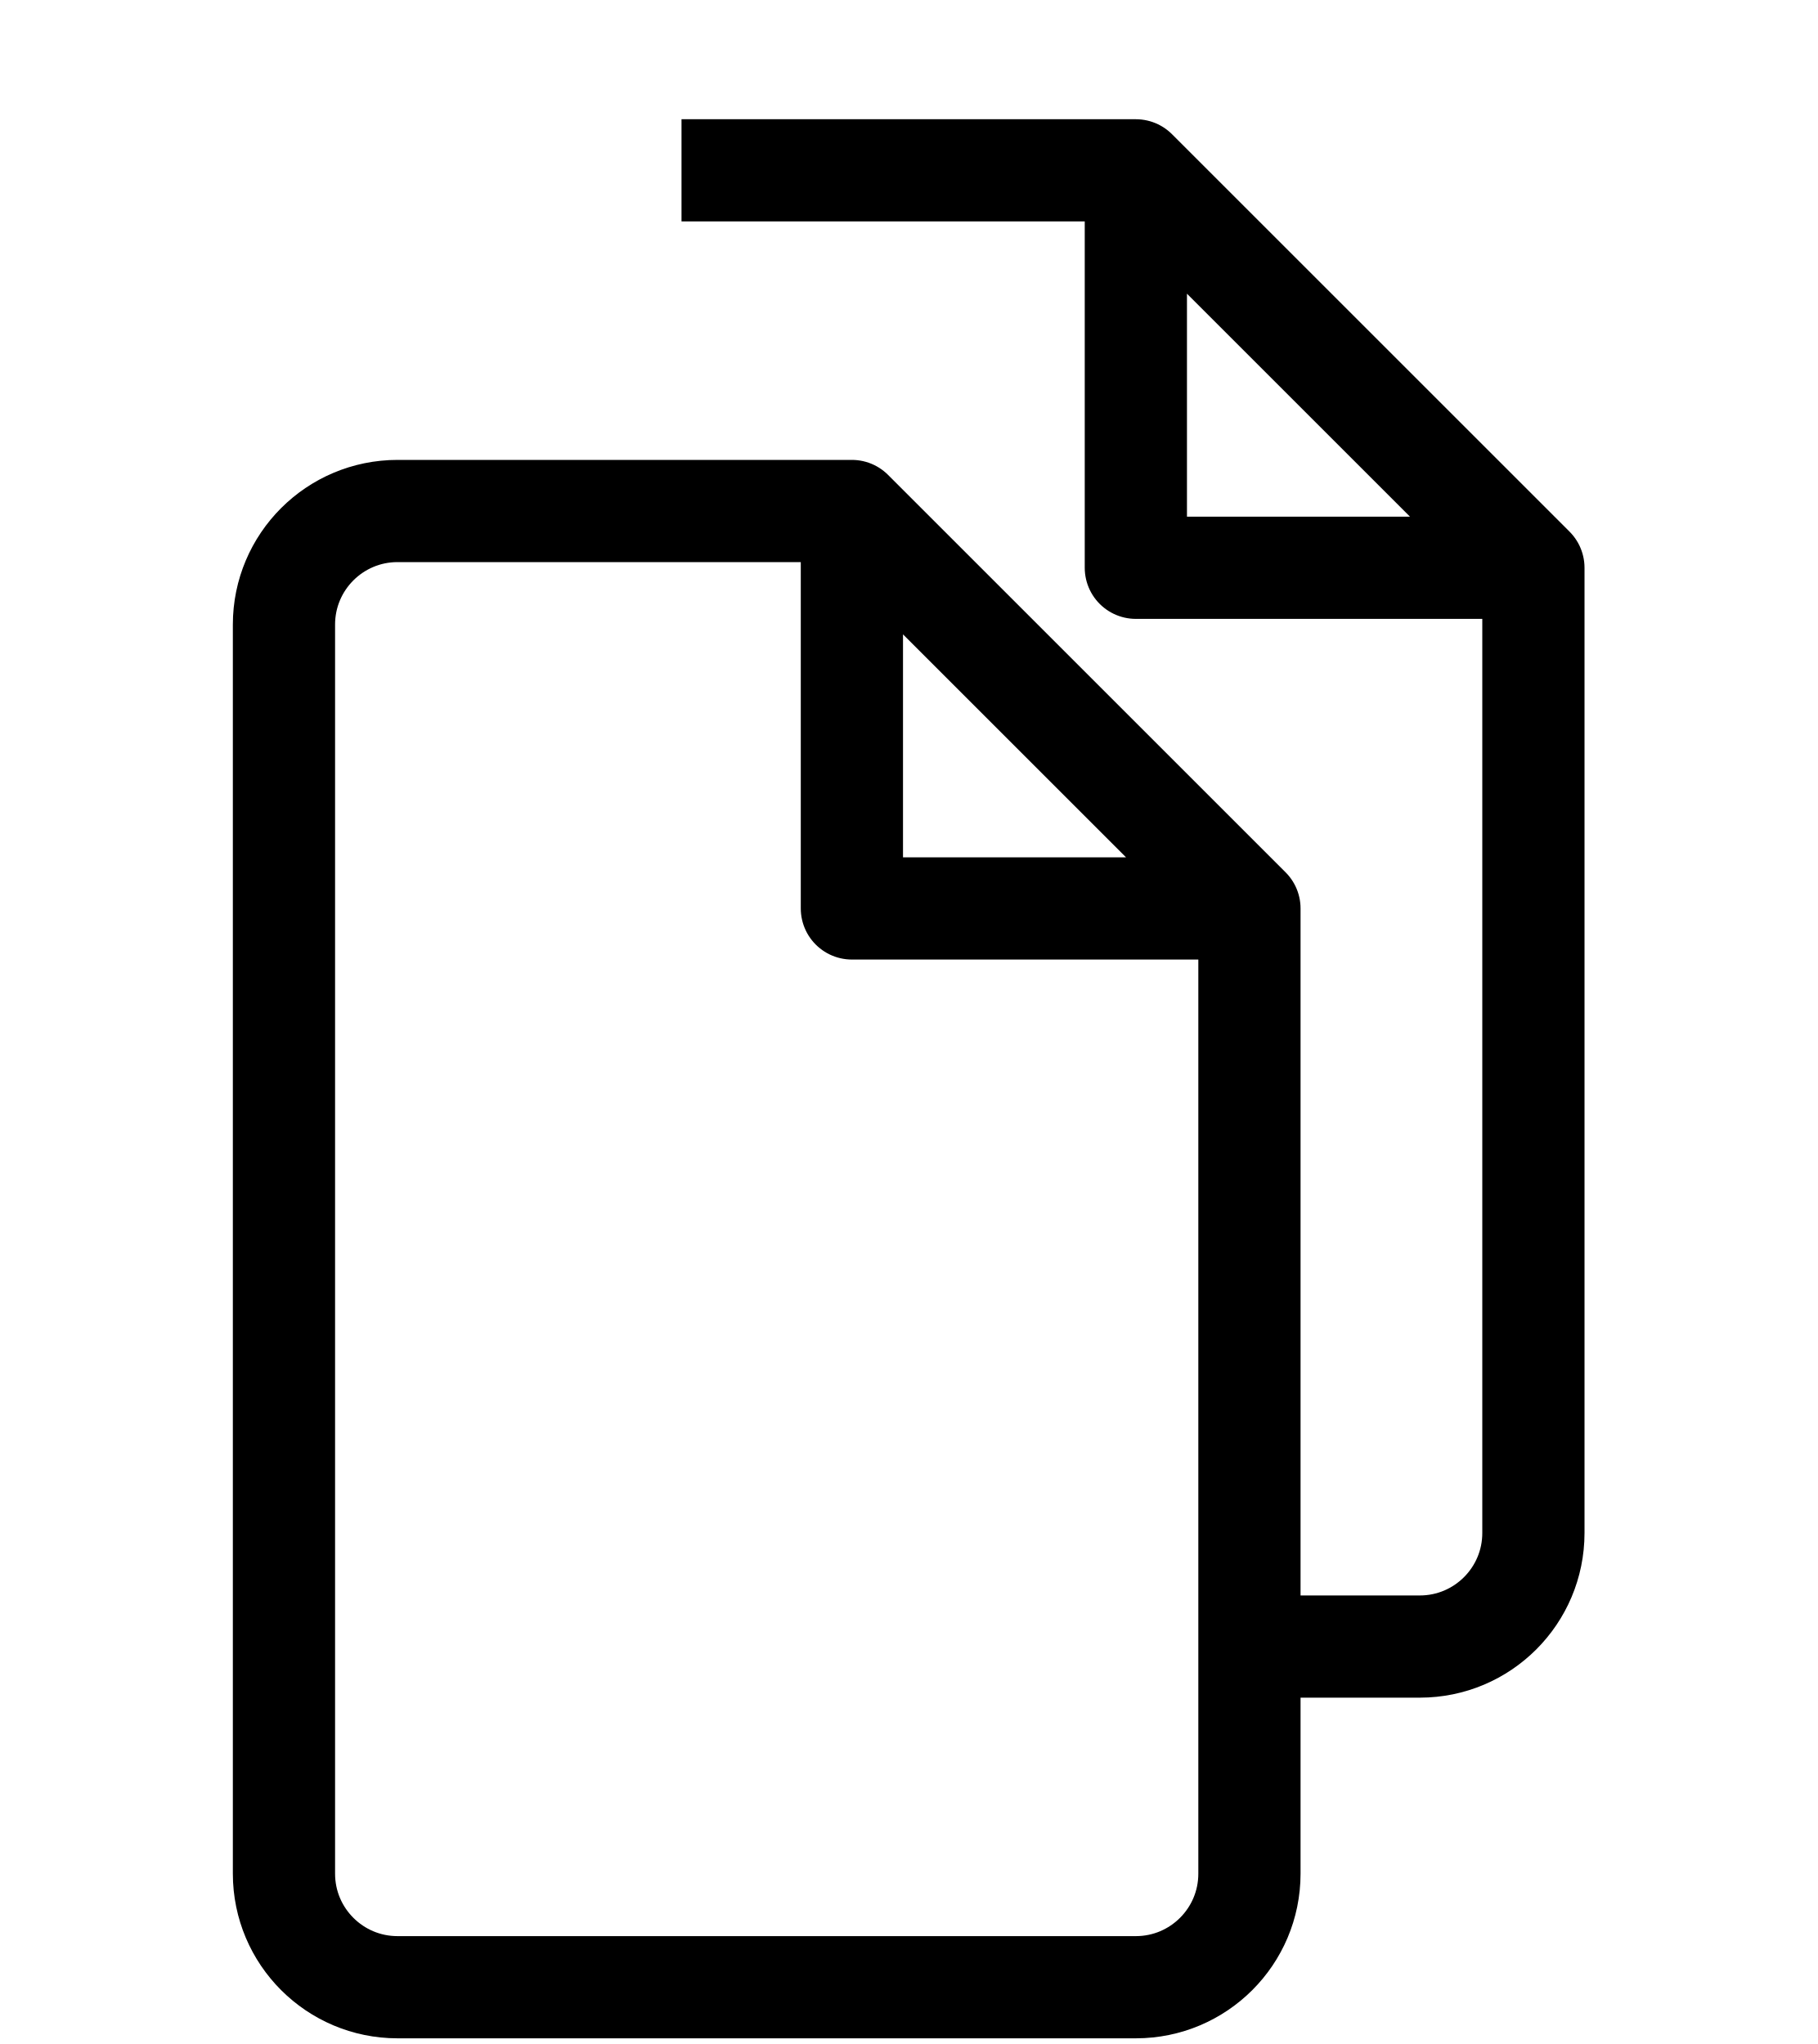
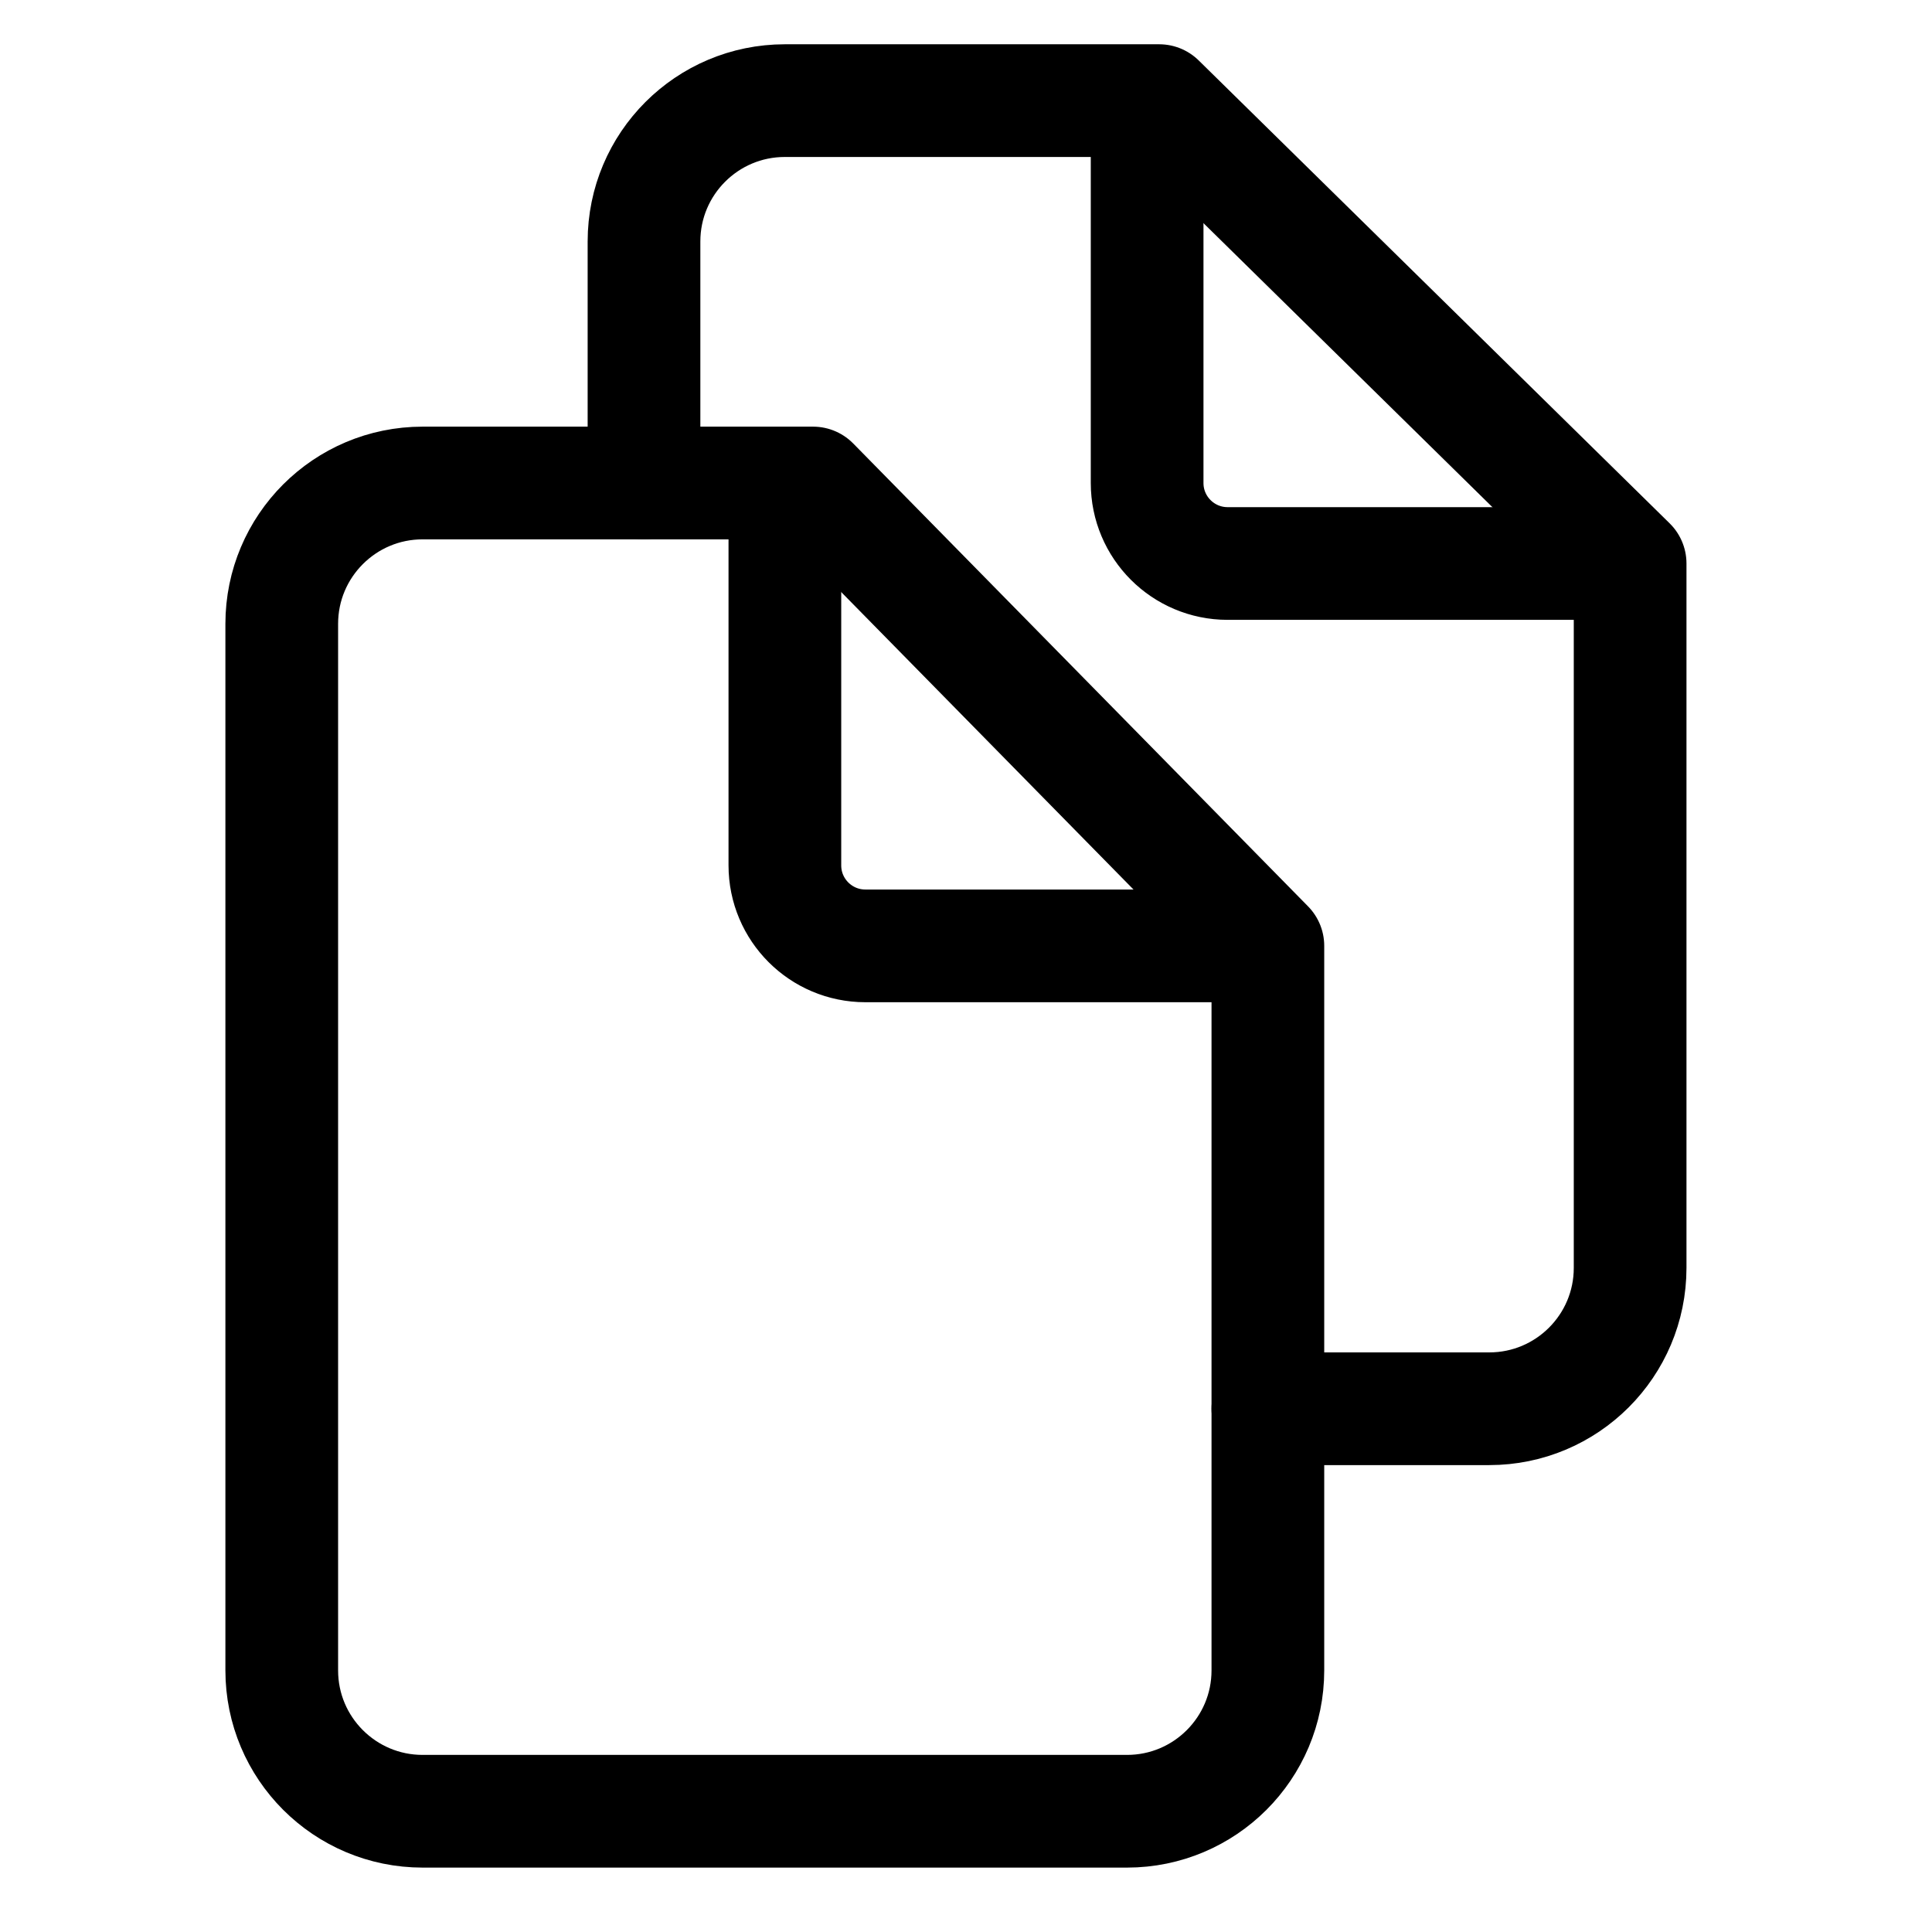
- <svg xmlns="http://www.w3.org/2000/svg" viewBox="0 0 32 36" fill="none" stroke="currentColor" stroke-width="1.8" stroke-linejoin="round">
-   <path d="M12 3h8l7 7v17a2 2 0 0 1-2 2h-3M20 3v7h7" />
-   <path d="M7 9h8l7 7v17a2 2 0 0 1-2 2H7a2 2 0 0 1-2-2V11a2 2 0 0 1 2-2ZM15 9v7h7" />
+ <svg xmlns="http://www.w3.org/2000/svg" width="48" height="48" viewBox="0 0 48 48" fill="none" stroke="currentColor" stroke-width="2.8" stroke-linecap="round" stroke-linejoin="round">
+   <path d="M16 12V6a3.5 3.5 0 0 1 3.5-3.5h9.3L40.5 14v17.5A3.5 3.5 0 0 1 37 35h-5.5" />
+   <path d="M28.5 3v9a2 2 0 0 0 2 2h9.5" />
+   <path d="M10.5 12h9.7l11.3 11.5v18a3.5 3.5 0 0 1-3.5 3.5H10.5A3.5 3.5 0 0 1 7 41.5v-26a3.5 3.5 0 0 1 3.5-3.5Z" />
+   <path d="M19.5 12.5v9a2 2 0 0 0 2 2h9.5" />
</svg>
